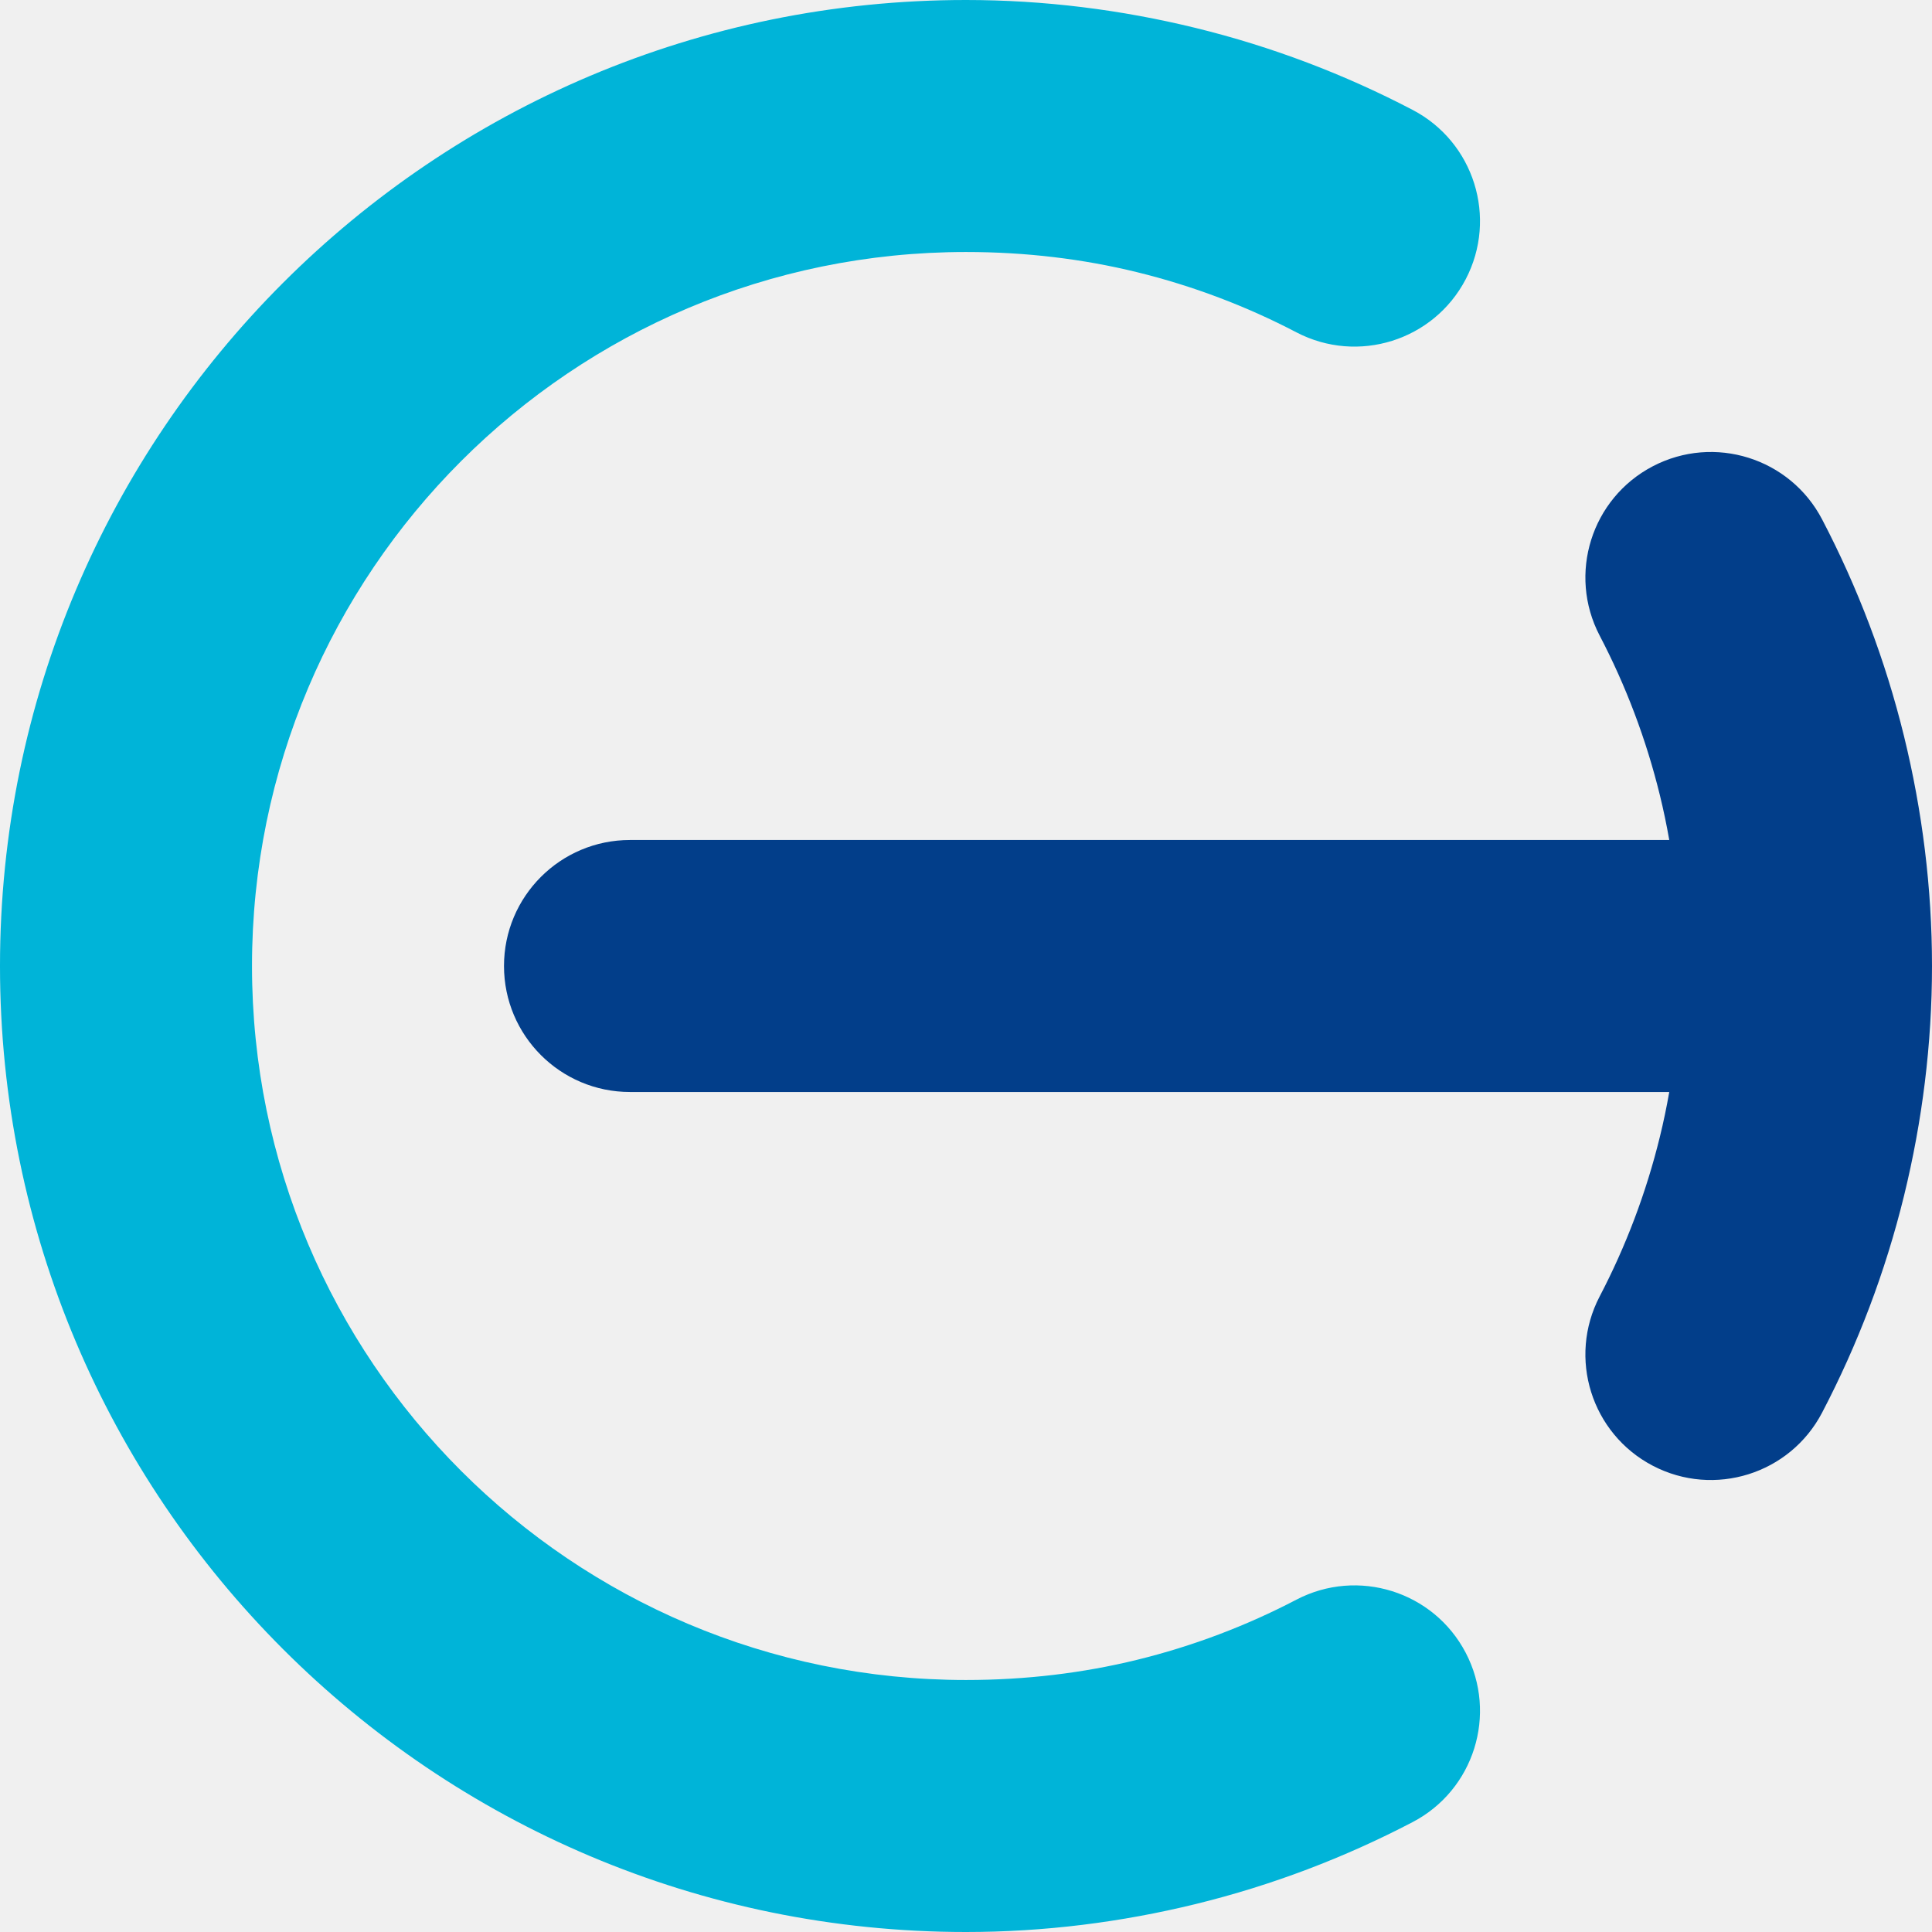
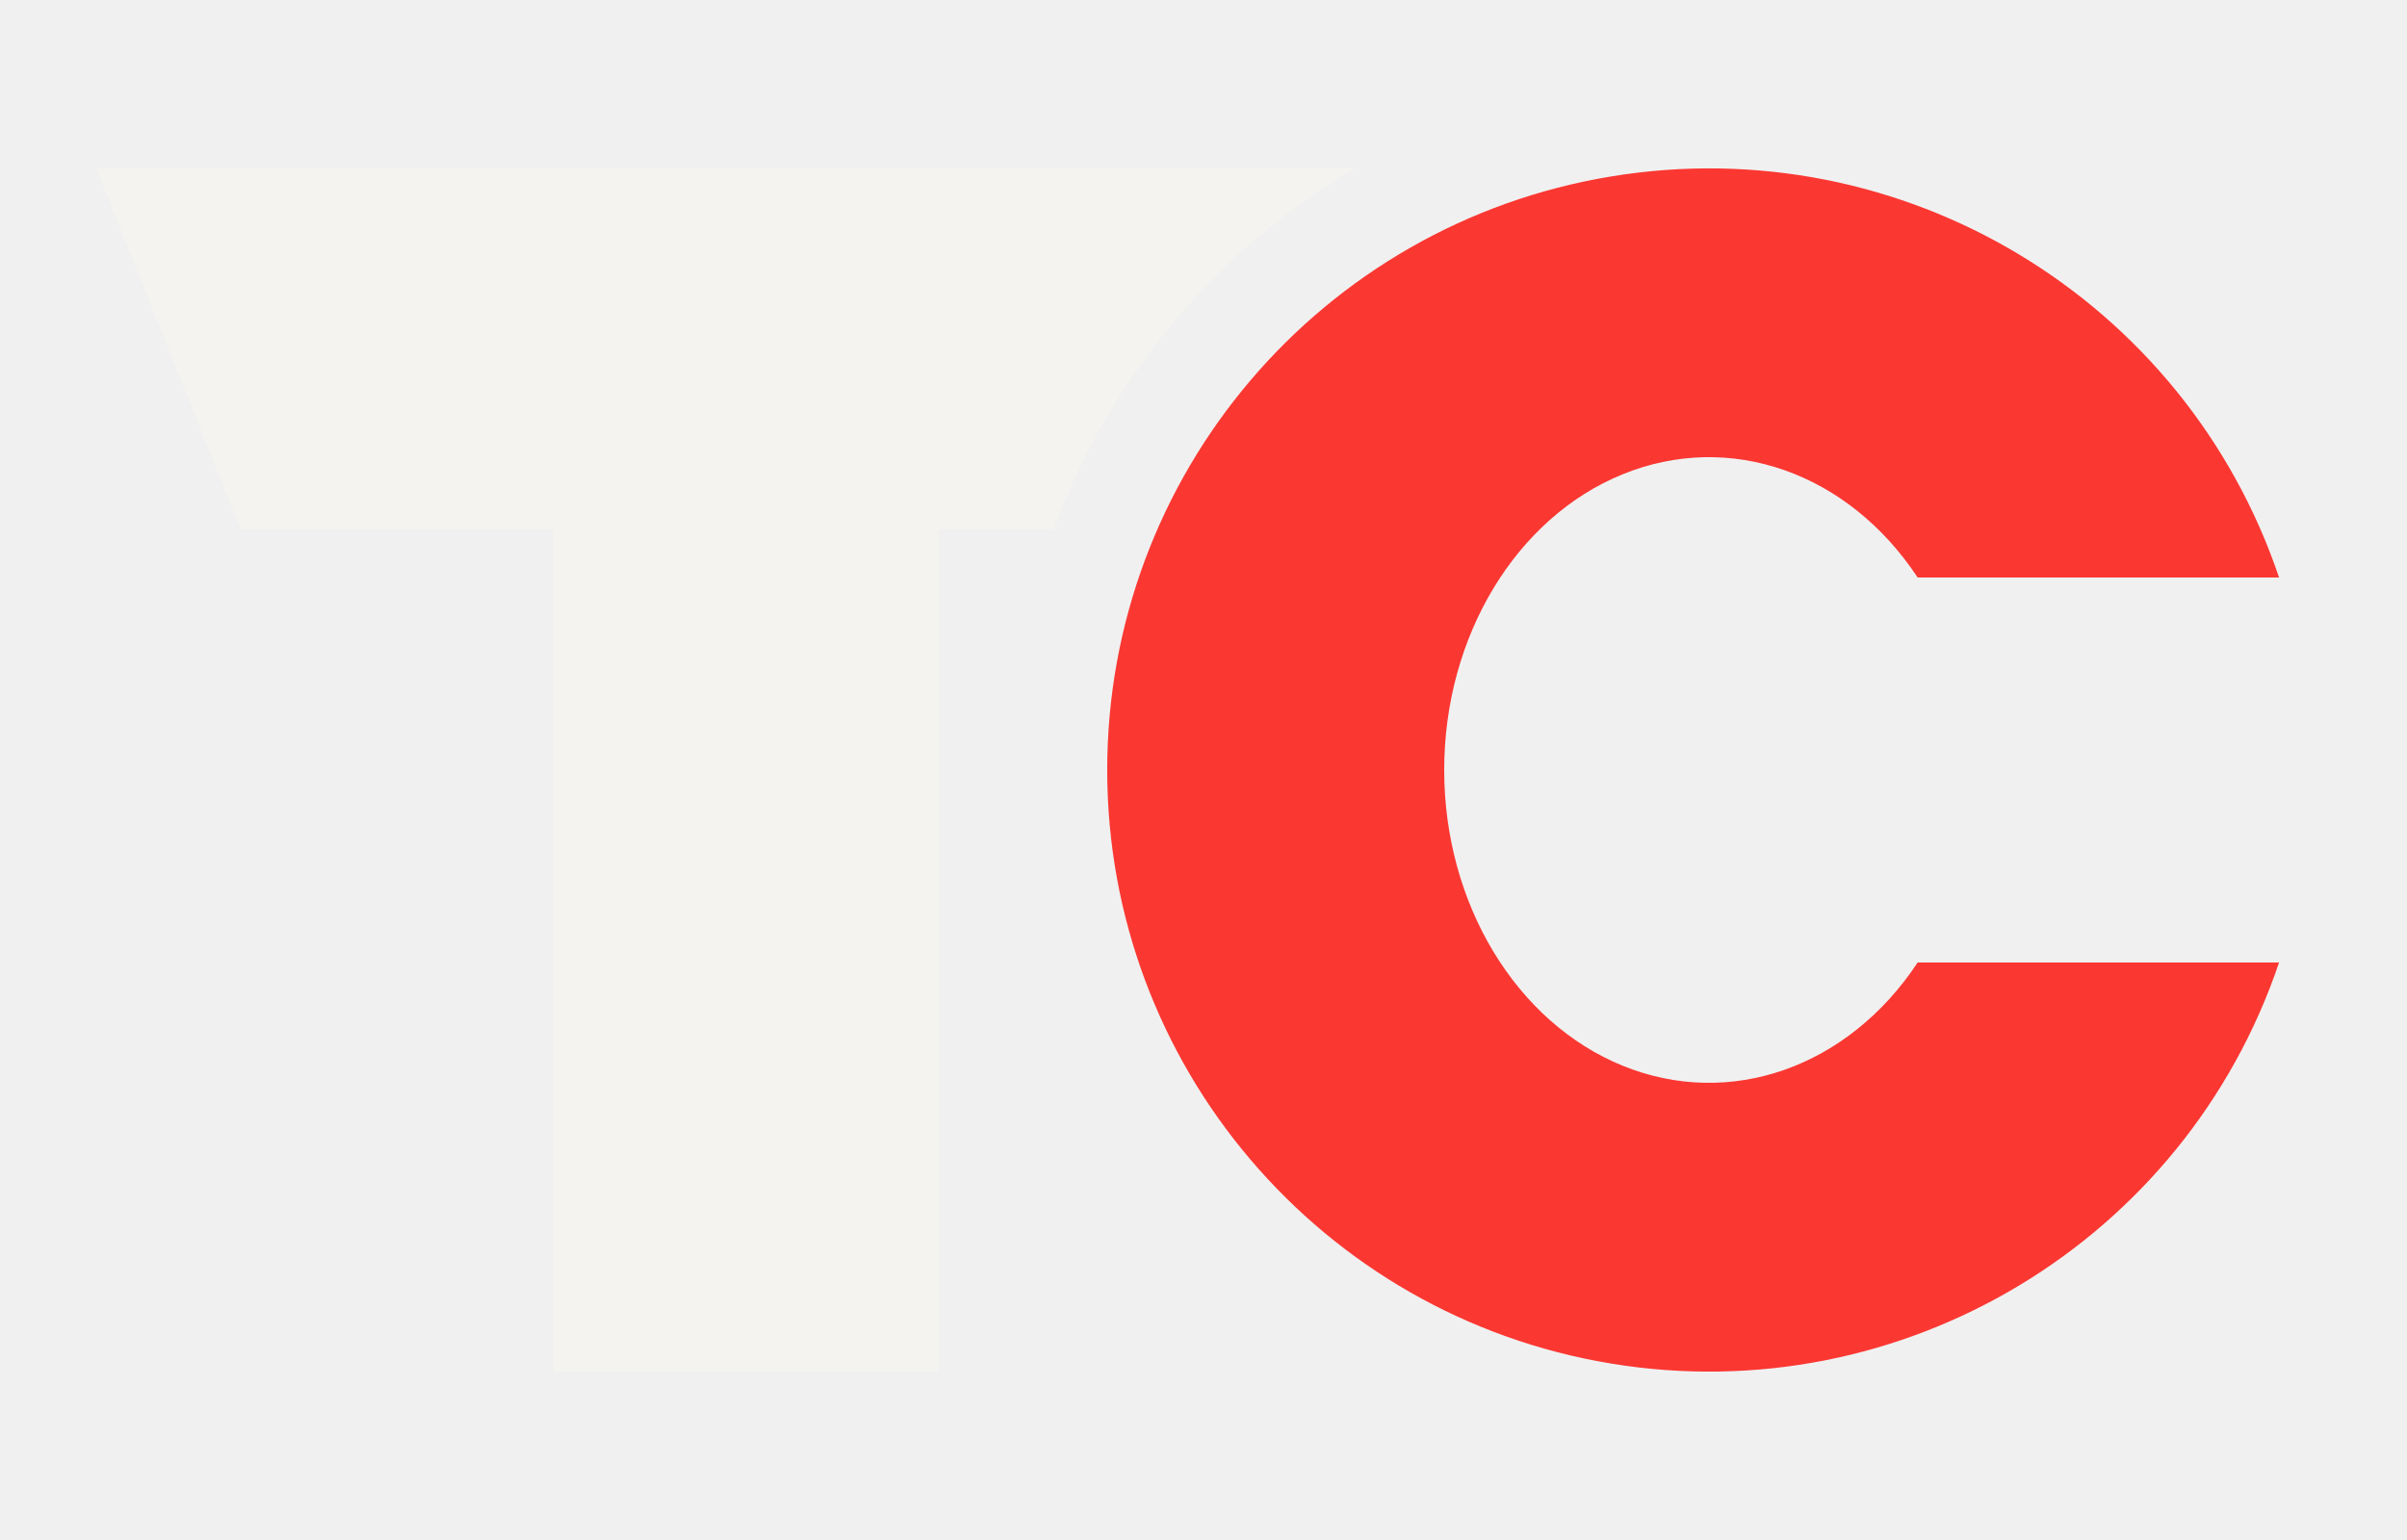
- <svg xmlns="http://www.w3.org/2000/svg" width="40" height="40" viewBox="0 0 10298.8 10298.8" style="shape-rendering:geometricPrecision;fill-rule:evenodd;clip-rule:evenodd">
-   <path fill="#00B4D8" d="M6910.79 8527.19c327.48,-170.98 731.56,-44.11 902.54,283.36 170.98,327.47 44.11,731.56 -283.36,902.54 -362.73,189.57 -750.08,337.25 -1155.64,436.54 -398.1,97.46 -808.57,149.17 -1224.95,149.17 -1421.88,0 -2709.23,-576.4 -3641.12,-1508.28 -931.9,-931.88 -1508.28,-2219.23 -1508.28,-3641.12 0,-1421.88 576.38,-2709.23 1508.28,-3641.12 931.88,-931.9 2219.23,-1508.28 3641.12,-1508.28 416.38,0 826.84,51.71 1224.95,149.17 405.55,99.29 792.91,246.97 1155.64,436.54 327.47,170.98 454.34,575.07 283.36,902.54 -170.98,327.47 -575.06,454.34 -902.54,283.36 -266.08,-139.05 -551.42,-247.69 -851.28,-321.1 -286.06,-70.02 -590.68,-107.19 -910.11,-107.19 -1051.09,0 -2002.64,425.99 -2691.36,1114.72 -688.73,688.72 -1114.72,1640.27 -1114.72,2691.36 0,1051.09 425.99,2002.64 1114.72,2691.36 688.72,688.72 1640.27,1114.72 2691.36,1114.72 319.43,0 624.06,-37.17 910.11,-107.19 299.87,-73.41 585.2,-182.05 851.28,-321.1z" />
-   <path fill="#023E8A" d="M8898.22 5821.06l-5539.91 0c-370.95,0 -671.66,-300.71 -671.66,-671.66 0,-370.95 300.71,-671.66 671.66,-671.66l5539.91 0c-14.14,-80.85 -30.81,-160.39 -49.94,-238.54 -73.4,-299.86 -182.02,-585.14 -321.09,-851.19 -170.98,-327.48 -44.11,-731.56 283.36,-902.54 327.47,-170.98 731.56,-44.11 902.54,283.36 189.58,362.66 337.25,749.99 436.53,1155.54 97.48,398.14 149.18,808.63 149.18,1225.05 0,416.42 -51.7,826.9 -149.18,1225.05 -99.28,405.54 -246.95,792.88 -436.53,1155.54 -170.98,327.47 -575.07,454.34 -902.54,283.36 -327.47,-170.98 -454.34,-575.06 -283.36,-902.54 139.07,-266.05 247.69,-551.33 321.09,-851.19 19.14,-78.15 35.81,-157.69 49.94,-238.54z" />
+ <svg xmlns="http://www.w3.org/2000/svg" viewBox="0 0 200 128">
+   <style>
+     .tc-t { fill: #f4f3f0; }
+     @media (prefers-color-scheme: light) { .tc-t { fill: #141414; } }
+   </style>
+   <defs>
+     <mask id="tc-fenda" maskUnits="userSpaceOnUse" x="0" y="0" width="200" height="128">
+       <rect width="200" height="128" fill="#fff" />
+       <path d="M189.37 48A50 50 0 1 0 189.37 80L159.34 80A22 26 0 1 1 159.34 48Z" fill="#000" stroke="#000" stroke-width="16" stroke-linejoin="round" />
+     </mask>
+   </defs>
+   <path class="tc-t" d="M8 14H150V44H78V114H46V44H20Z" mask="url(#tc-fenda)" />
+   <path d="M189.37 48A50 50 0 1 0 189.37 80L159.34 80A22 26 0 1 1 159.34 48Z" fill="#fb3732" />
</svg>
